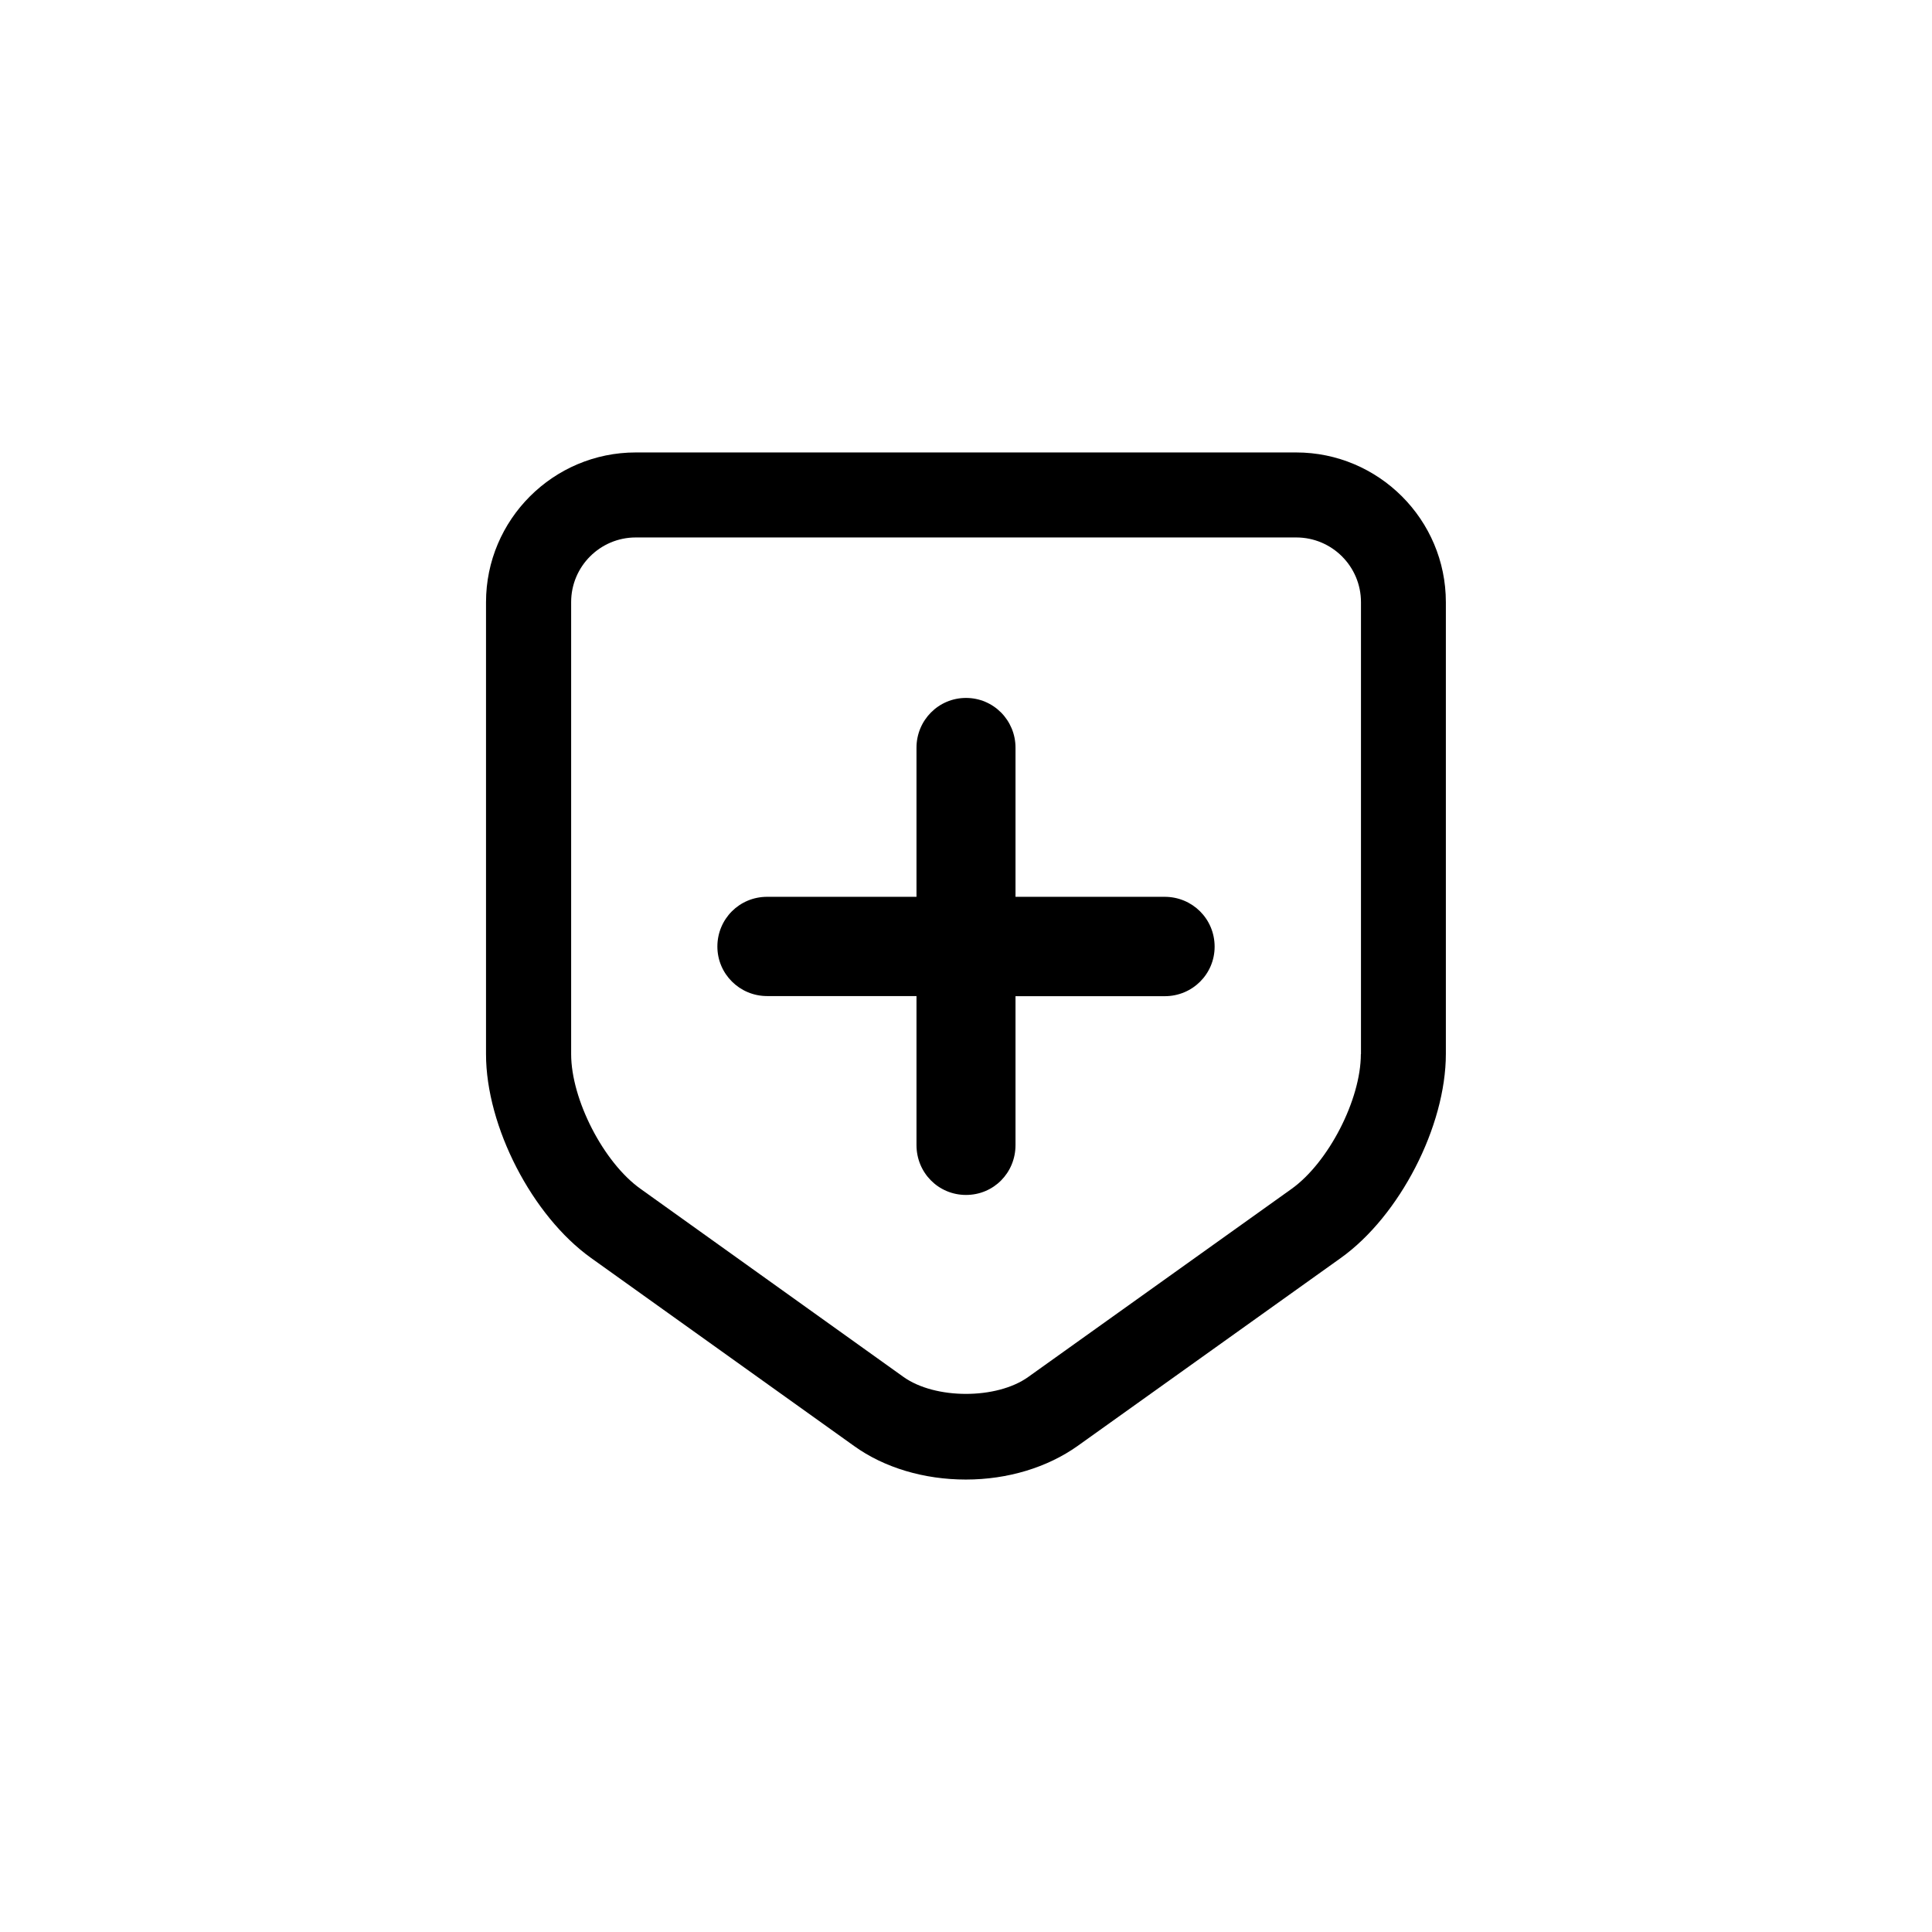
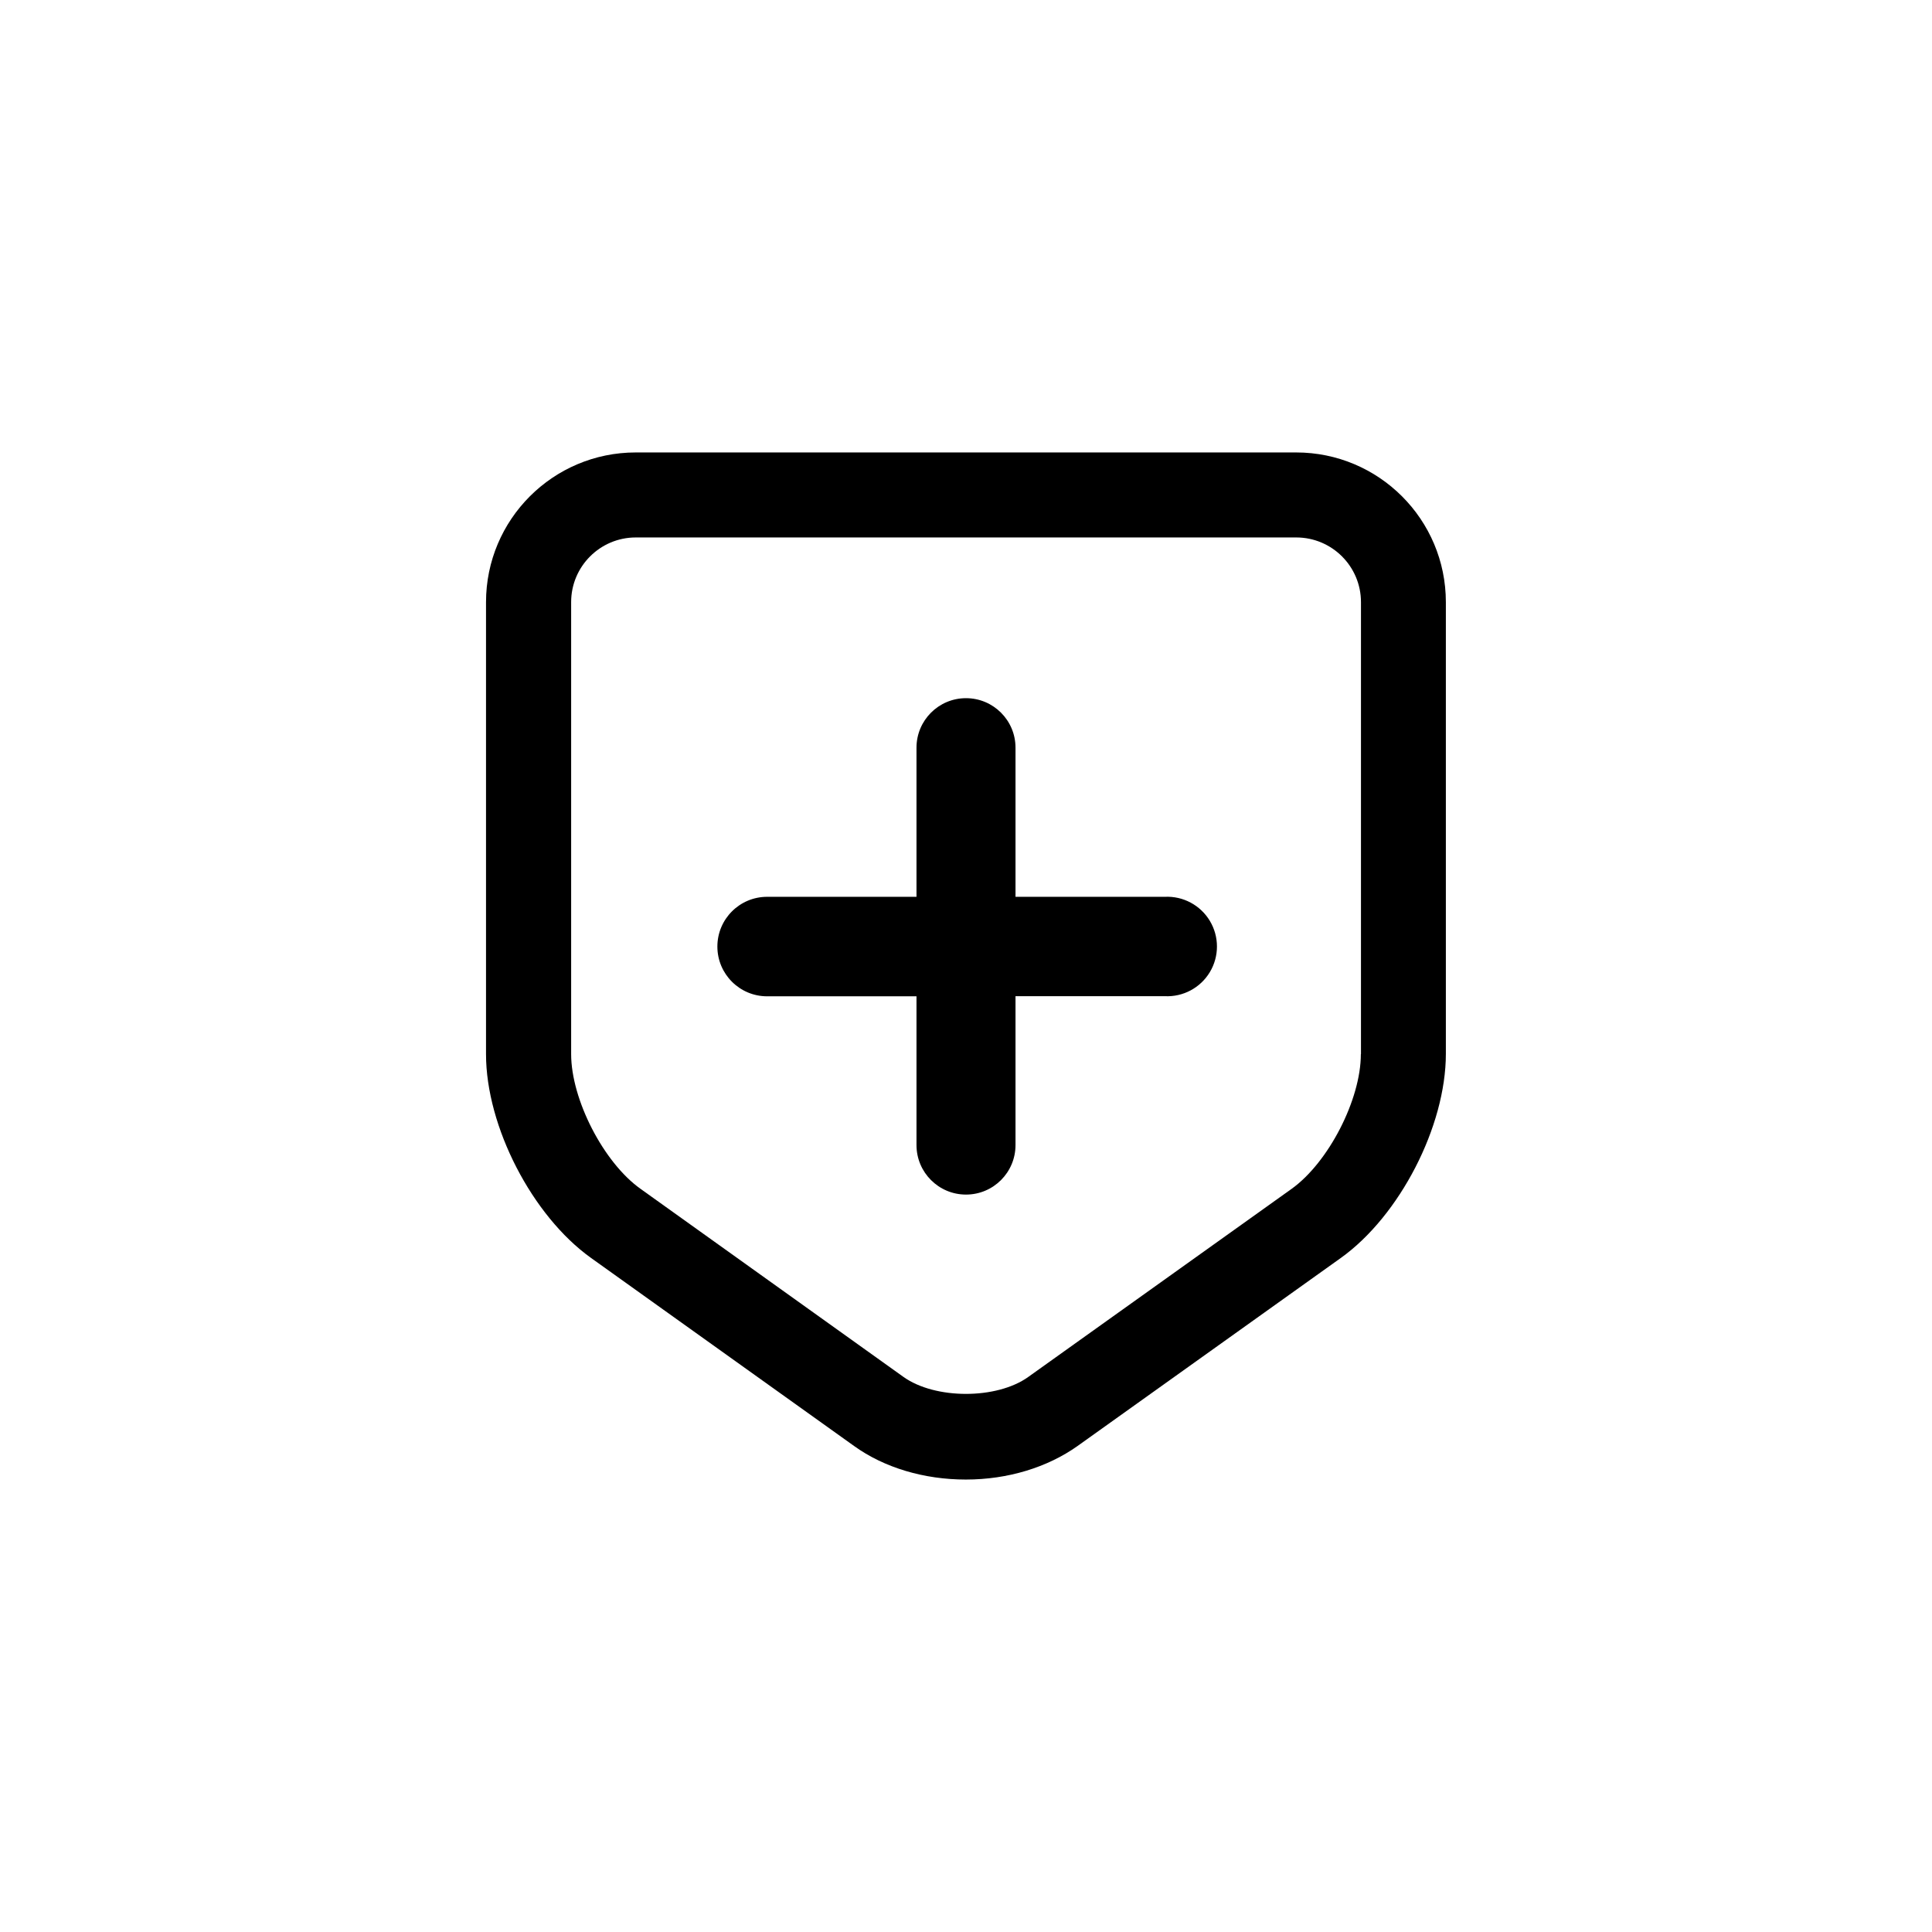
<svg xmlns="http://www.w3.org/2000/svg" viewBox="0 0 16 16">
-   <path d="M10.735 3.747h-5.47c-.683 0-1.24.556-1.24 1.24V8.73c0 .6.383 1.34.87 1.688l2.178 1.557c.25.18.58.278.926.278s.674-.1.925-.278l2.18-1.557c.487-.348.87-1.09.87-1.69V4.987c0-.684-.557-1.24-1.24-1.24zm.535 4.983c0 .376-.268.897-.574 1.116l-2.18 1.557c-.262.188-.772.187-1.034 0L5.304 9.845c-.306-.218-.574-.74-.574-1.115V4.986c0-.295.24-.535.535-.535h5.47c.296 0 .536.24.536.536V8.73z" />
-   <path d="M9.646 7.427H8.41V6.192c0-.227-.182-.412-.41-.412-.228 0-.41.185-.41.412v1.235H6.353c-.23 0-.412.184-.412.412 0 .226.184.41.412.41H7.59v1.234c0 .23.182.413.41.413.23 0 .41-.184.41-.413V8.25h1.236c.23 0 .413-.184.413-.41 0-.23-.184-.413-.414-.413z" />
+   <path d="M10.735 3.747h-5.47a1.24 1.24 0 0 0-1.24 1.24V8.73c0 .6.383 1.34.87 1.688l2.178 1.557c.25.18.58.278.926.278s.674-.1.925-.278l2.18-1.557c.487-.348.87-1.09.87-1.69V4.987a1.24 1.24 0 0 0-1.24-1.24zm.535 4.983c0 .376-.268.897-.574 1.116l-2.18 1.557c-.262.188-.772.187-1.034 0L5.304 9.845c-.306-.218-.574-.74-.574-1.115V4.986c0-.295.24-.535.535-.535h5.47c.296 0 .536.24.536.536V8.73z" />
+   <path d="M9.646 7.427H8.41V6.192a.41.41 0 0 0-.82 0v1.235H6.353a.412.412 0 0 0 0 .824H7.59v1.232a.41.41 0 0 0 .82 0V8.25h1.236a.412.412 0 1 0 0-.823z" />
</svg>
